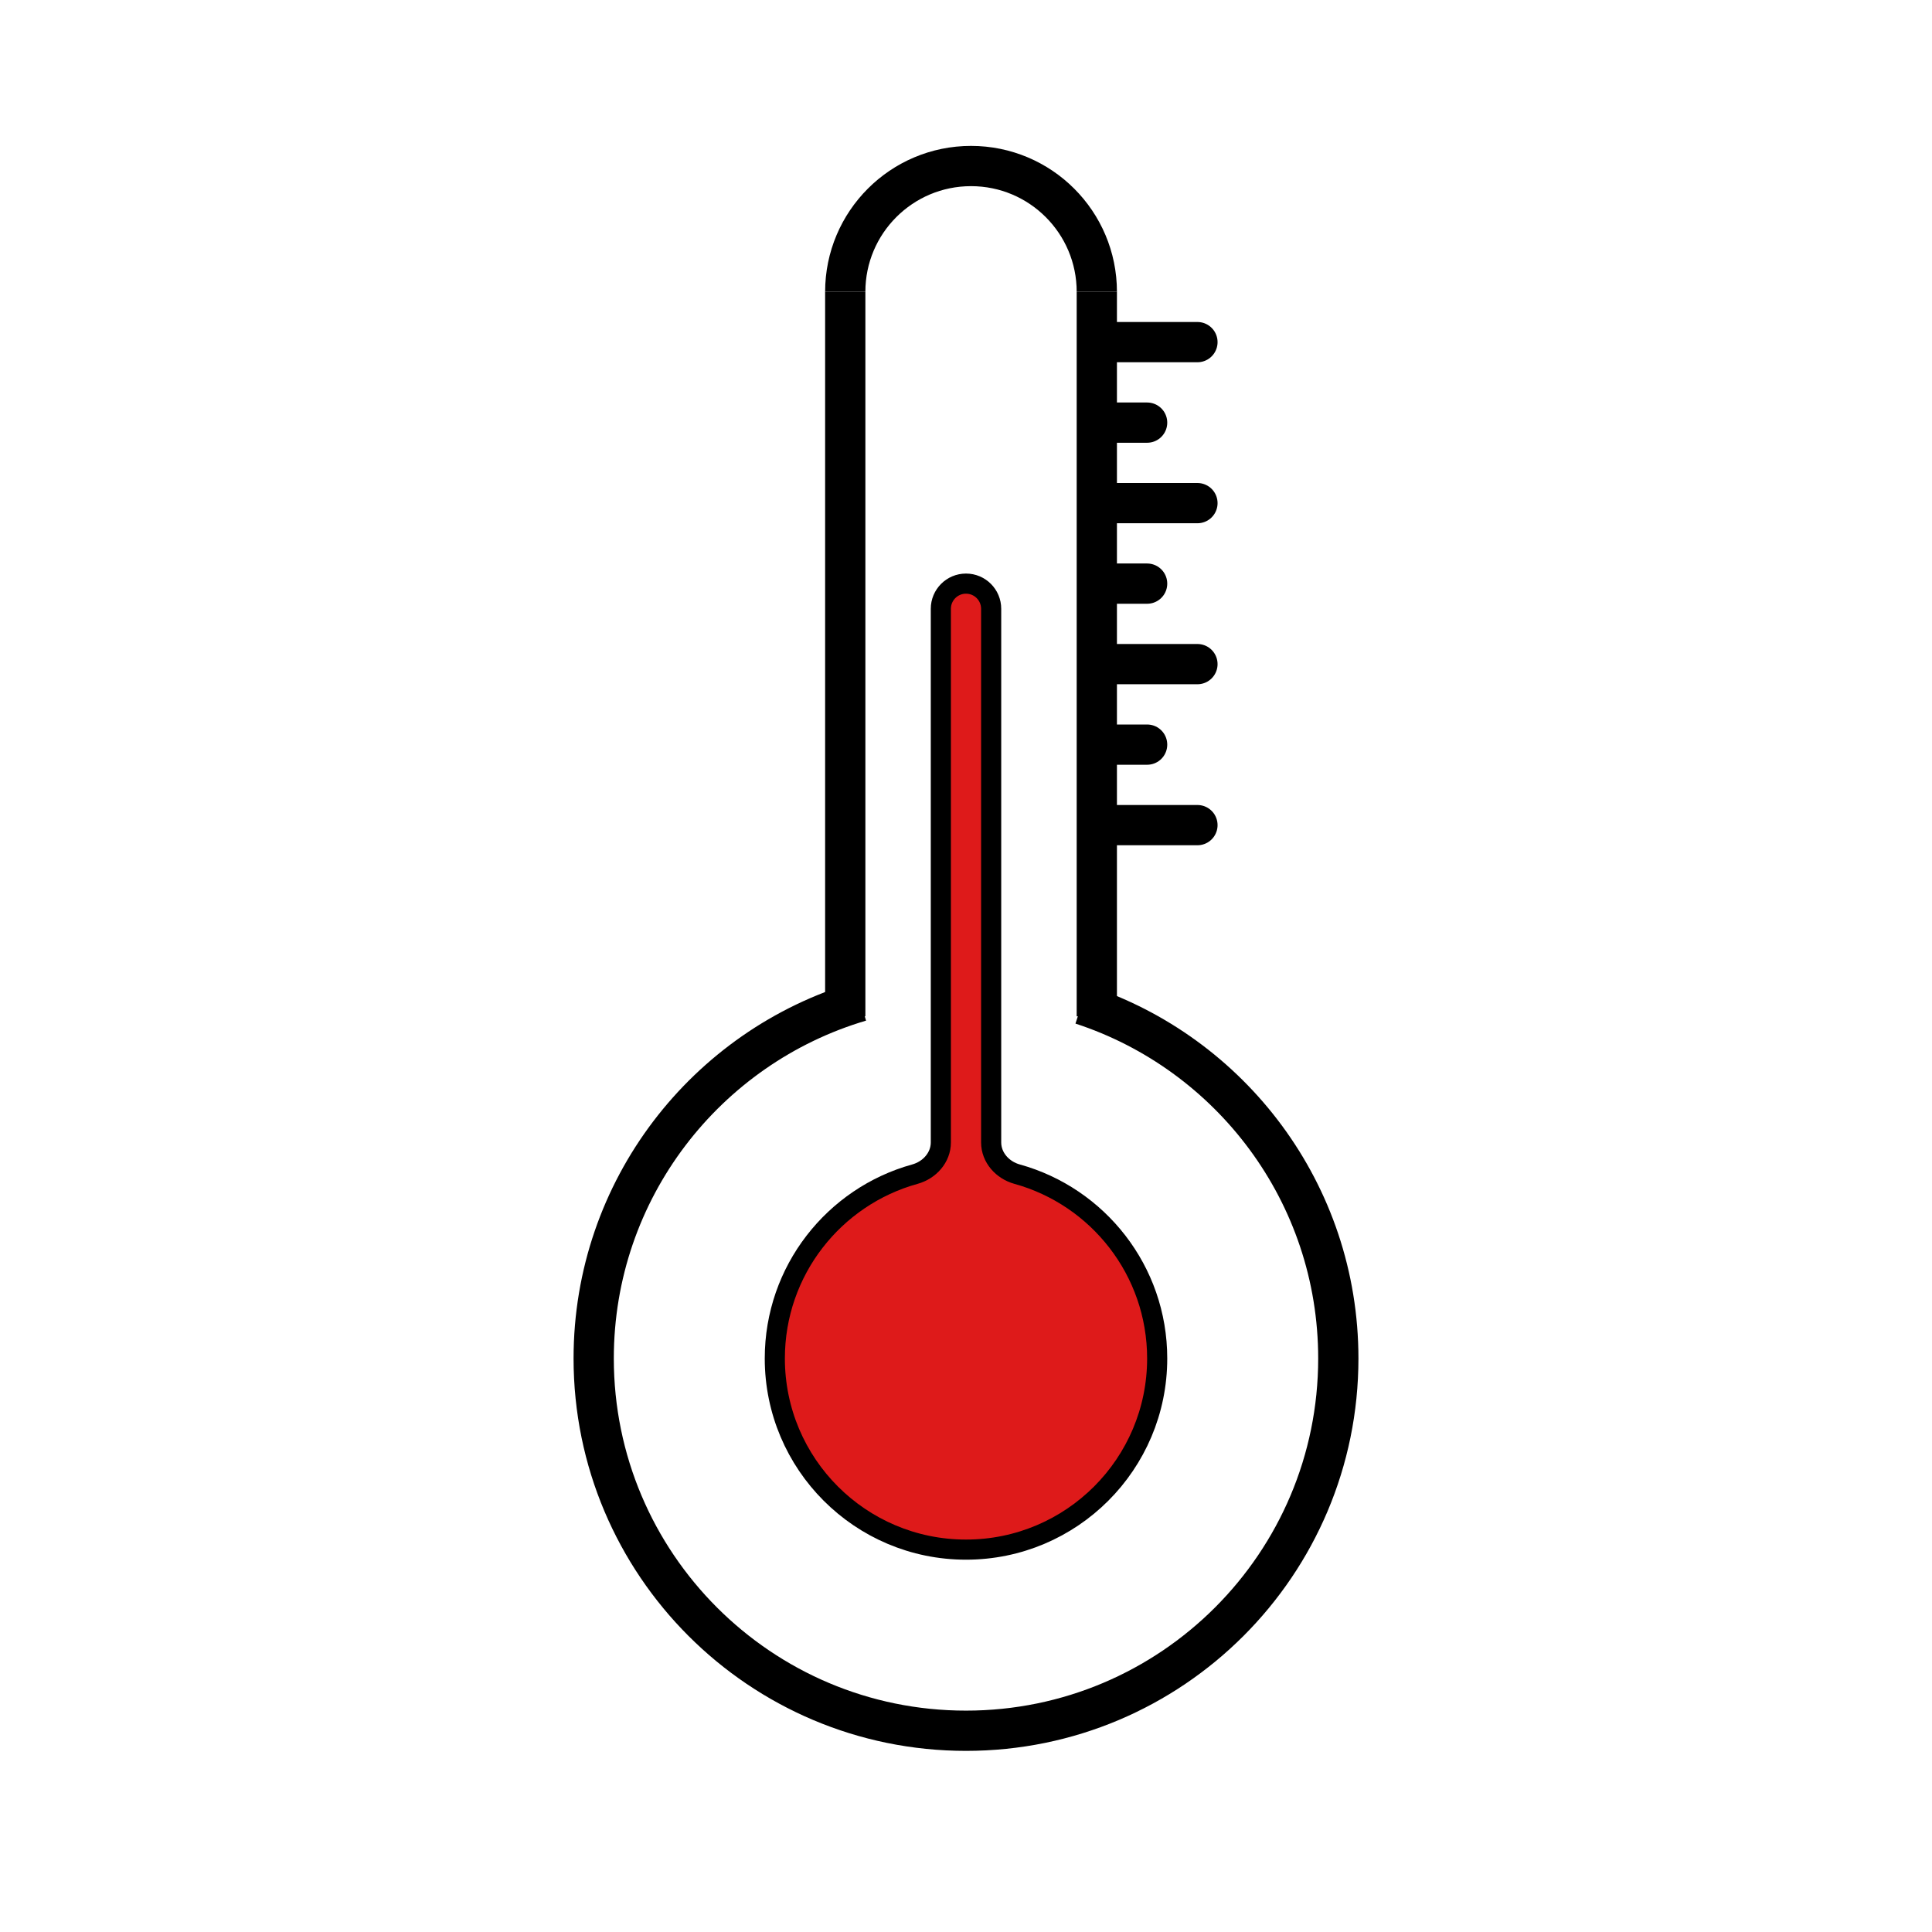
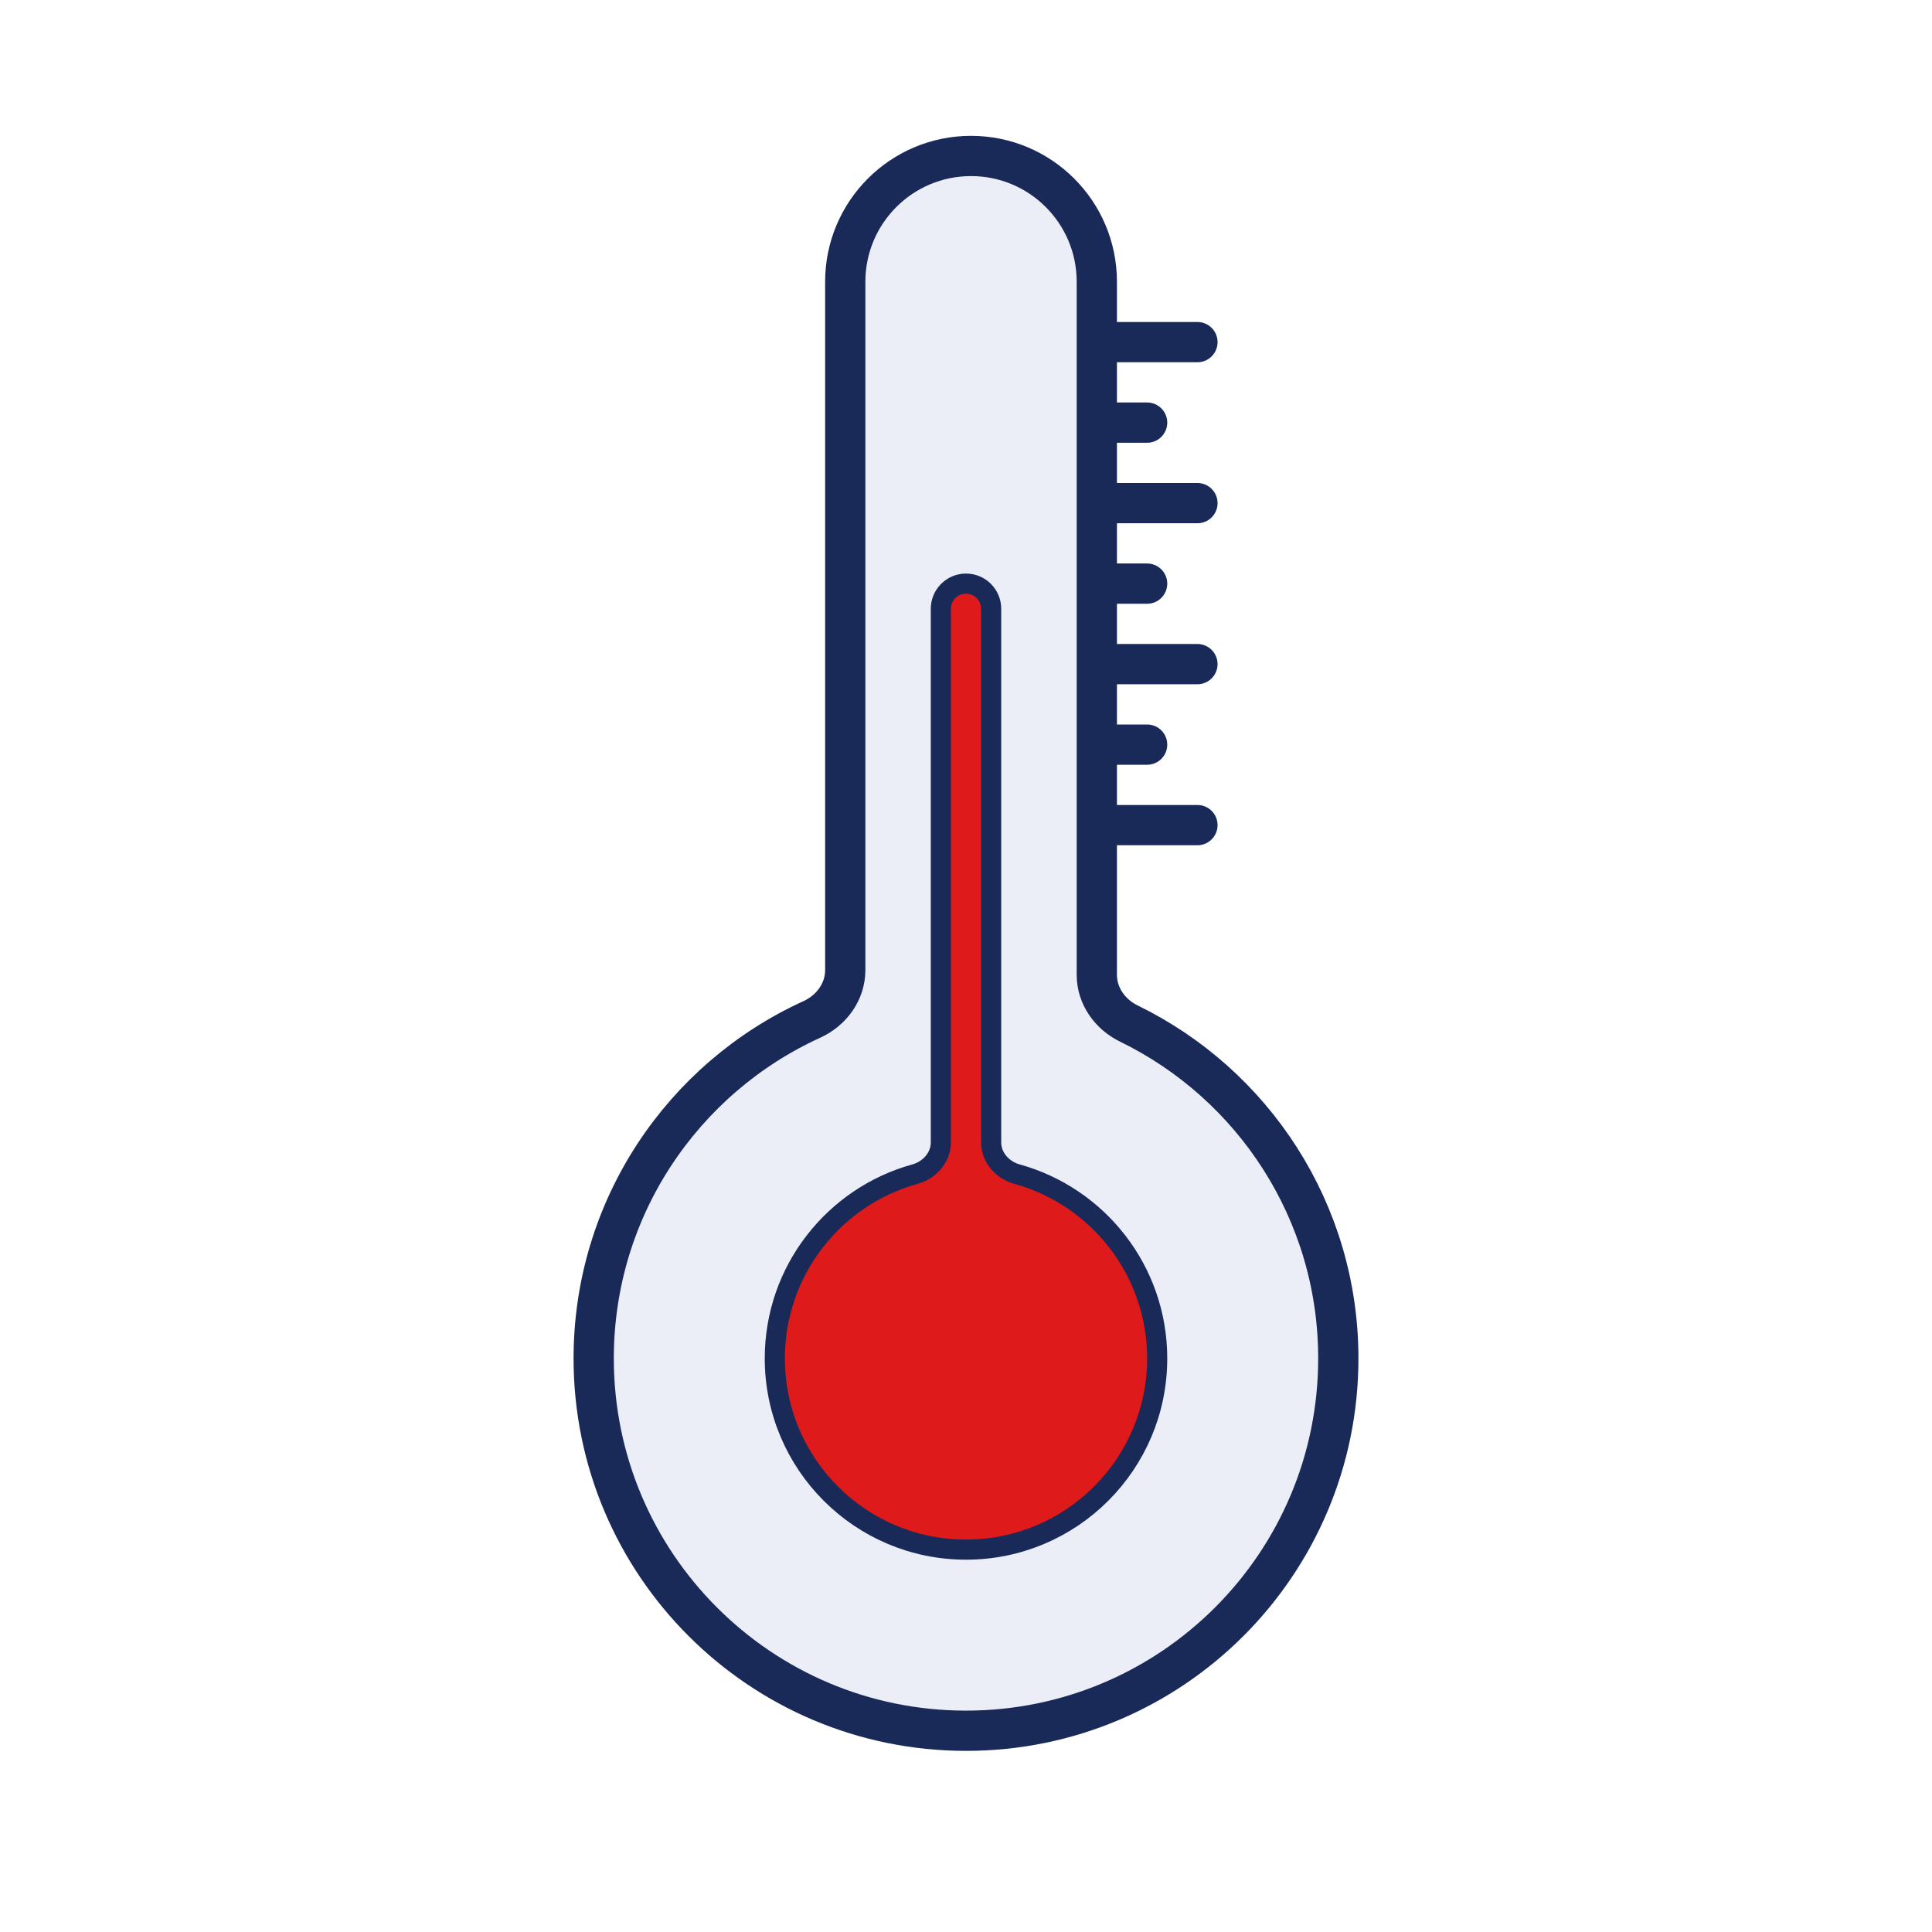
<svg xmlns="http://www.w3.org/2000/svg" width="192" height="192" viewBox="0 0 192 192" fill="none">
-   <line x1="84" y1="101" x2="84" y2="29" stroke="black" stroke-width="4" />
-   <line x1="109" y1="101" x2="109" y2="29" stroke="black" stroke-width="4" />
-   <path d="M84 29C84 22.096 89.596 16.5 96.5 16.5C103.404 16.5 109 22.096 109 29" stroke="black" stroke-width="4" />
-   <path d="M96 154C85.507 154 77 145.493 77 135C77 126.265 82.894 118.907 90.923 116.686C92.374 116.284 93.5 115.037 93.5 113.532V60.5C93.5 59.119 94.619 58 96 58C97.381 58 98.5 59.119 98.5 60.5V113.532C98.5 115.037 99.626 116.284 101.077 116.686C109.105 118.907 115 126.265 115 135C115 145.493 106.493 154 96 154Z" fill="#DE1A1A" stroke="black" stroke-width="2" />
-   <line x1="119" y1="82" x2="111" y2="82" stroke="black" stroke-width="4" stroke-linecap="round" />
-   <line x1="114" y1="74" x2="111" y2="74" stroke="black" stroke-width="4" stroke-linecap="round" />
-   <line x1="119" y1="66" x2="111" y2="66" stroke="black" stroke-width="4" stroke-linecap="round" />
-   <line x1="114" y1="58" x2="111" y2="58" stroke="black" stroke-width="4" stroke-linecap="round" />
-   <line x1="119" y1="50" x2="111" y2="50" stroke="black" stroke-width="4" stroke-linecap="round" />
-   <line x1="119" y1="34" x2="111" y2="34" stroke="black" stroke-width="4" stroke-linecap="round" />
-   <line x1="114" y1="42" x2="111" y2="42" stroke="black" stroke-width="4" stroke-linecap="round" />
-   <path d="M107.5 99.822C122.304 104.659 133 118.58 133 135C133 155.435 116.435 172 96 172C75.566 172 59 155.435 59 135C59 118.213 70.18 104.037 85.5 99.511" stroke="black" stroke-width="4" />
+   <path d="M96 172C75.566 172 59 155.435 59 135C59 120.029 67.891 107.135 80.682 101.31C82.626 100.424 84 98.554 84 96.417V28C84 21.096 89.596 15.5 96.5 15.5C103.404 15.5 109 21.096 109 28V96.884C109 98.968 110.308 100.804 112.181 101.717C124.507 107.72 133 120.368 133 135C133 155.435 116.435 172 96 172Z" fill="#EBEEF7" stroke="#192A59" stroke-width="4" />
+   <path d="M96 154C85.507 154 77 145.493 77 135C77 126.265 82.894 118.907 90.923 116.686C92.374 116.284 93.5 115.037 93.5 113.532V60.5C93.5 59.119 94.619 58 96 58C97.381 58 98.5 59.119 98.5 60.5V113.532C98.5 115.037 99.626 116.284 101.077 116.686C109.105 118.907 115 126.265 115 135C115 145.493 106.493 154 96 154Z" fill="#DE1A1A" stroke="#192A59" stroke-width="2" />
+   <line x1="119" y1="82" x2="111" y2="82" stroke="#192A59" stroke-width="4" stroke-linecap="round" />
+   <line x1="114" y1="74" x2="111" y2="74" stroke="#192A59" stroke-width="4" stroke-linecap="round" />
+   <line x1="119" y1="66" x2="111" y2="66" stroke="#192A59" stroke-width="4" stroke-linecap="round" />
+   <line x1="114" y1="58" x2="111" y2="58" stroke="#192A59" stroke-width="4" stroke-linecap="round" />
+   <line x1="119" y1="50" x2="111" y2="50" stroke="#192A59" stroke-width="4" stroke-linecap="round" />
+   <line x1="119" y1="34" x2="111" y2="34" stroke="#192A59" stroke-width="4" stroke-linecap="round" />
+   <line x1="114" y1="42" x2="111" y2="42" stroke="#192A59" stroke-width="4" stroke-linecap="round" />
</svg>
